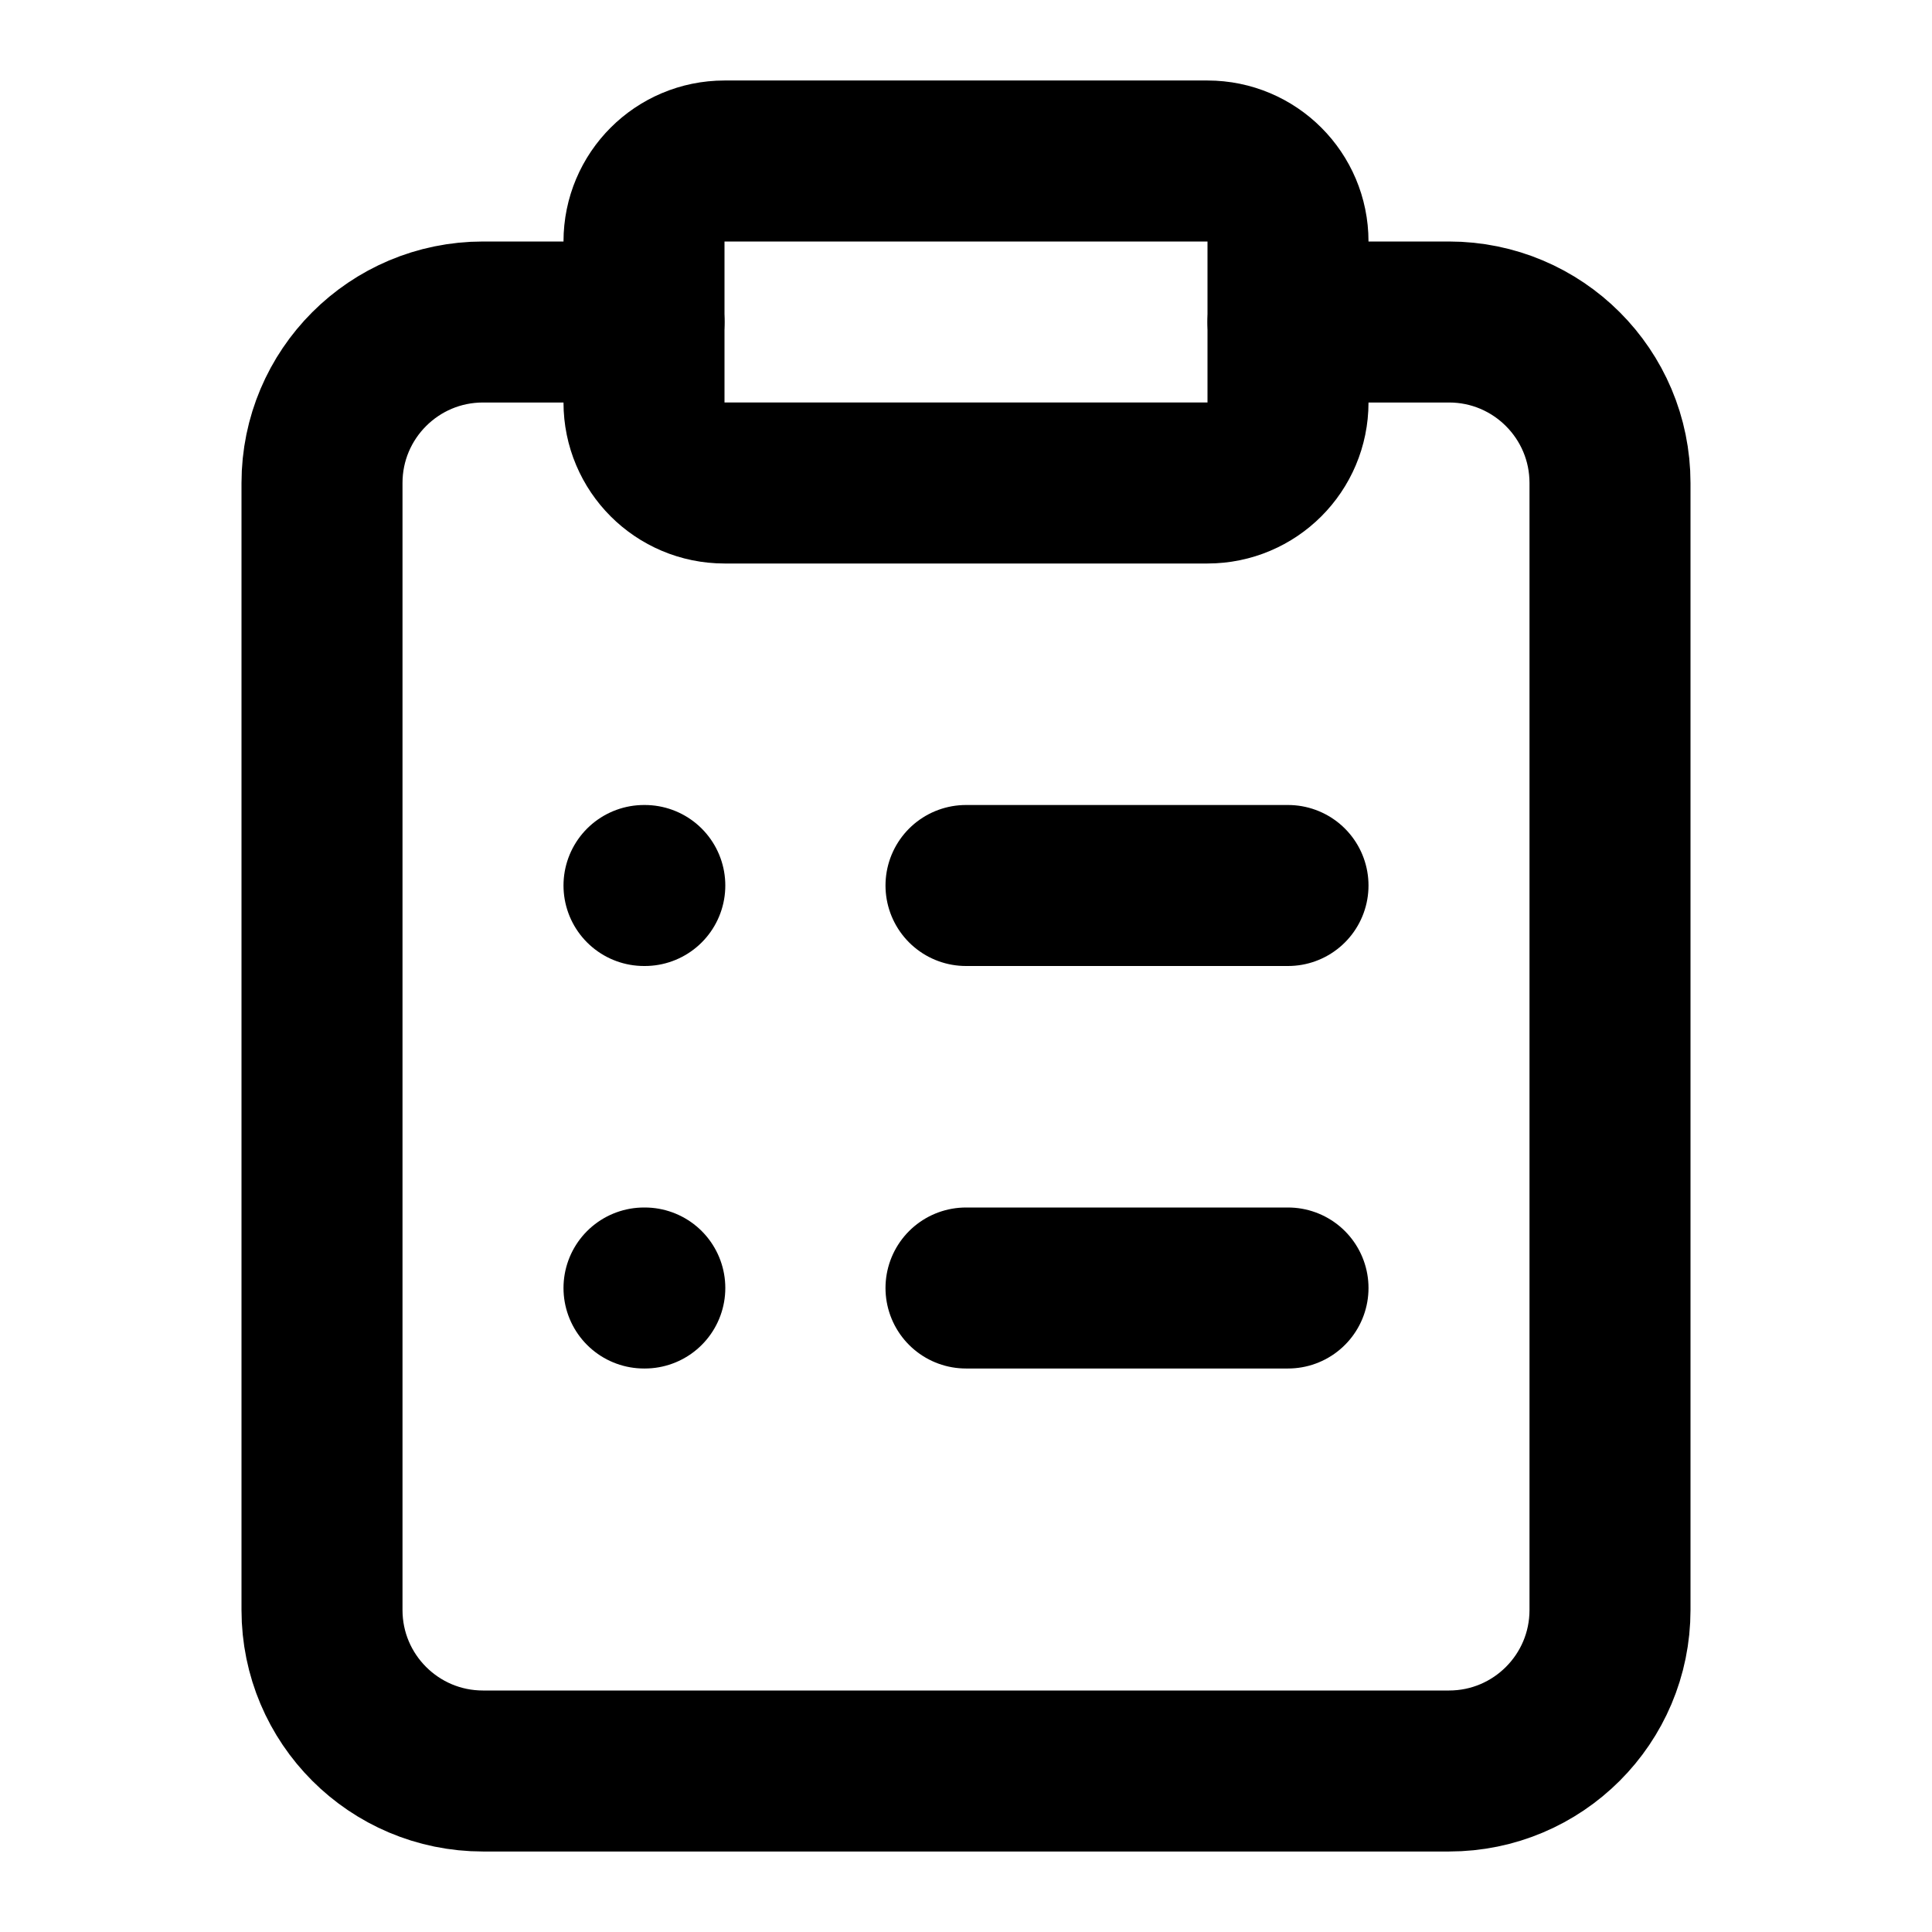
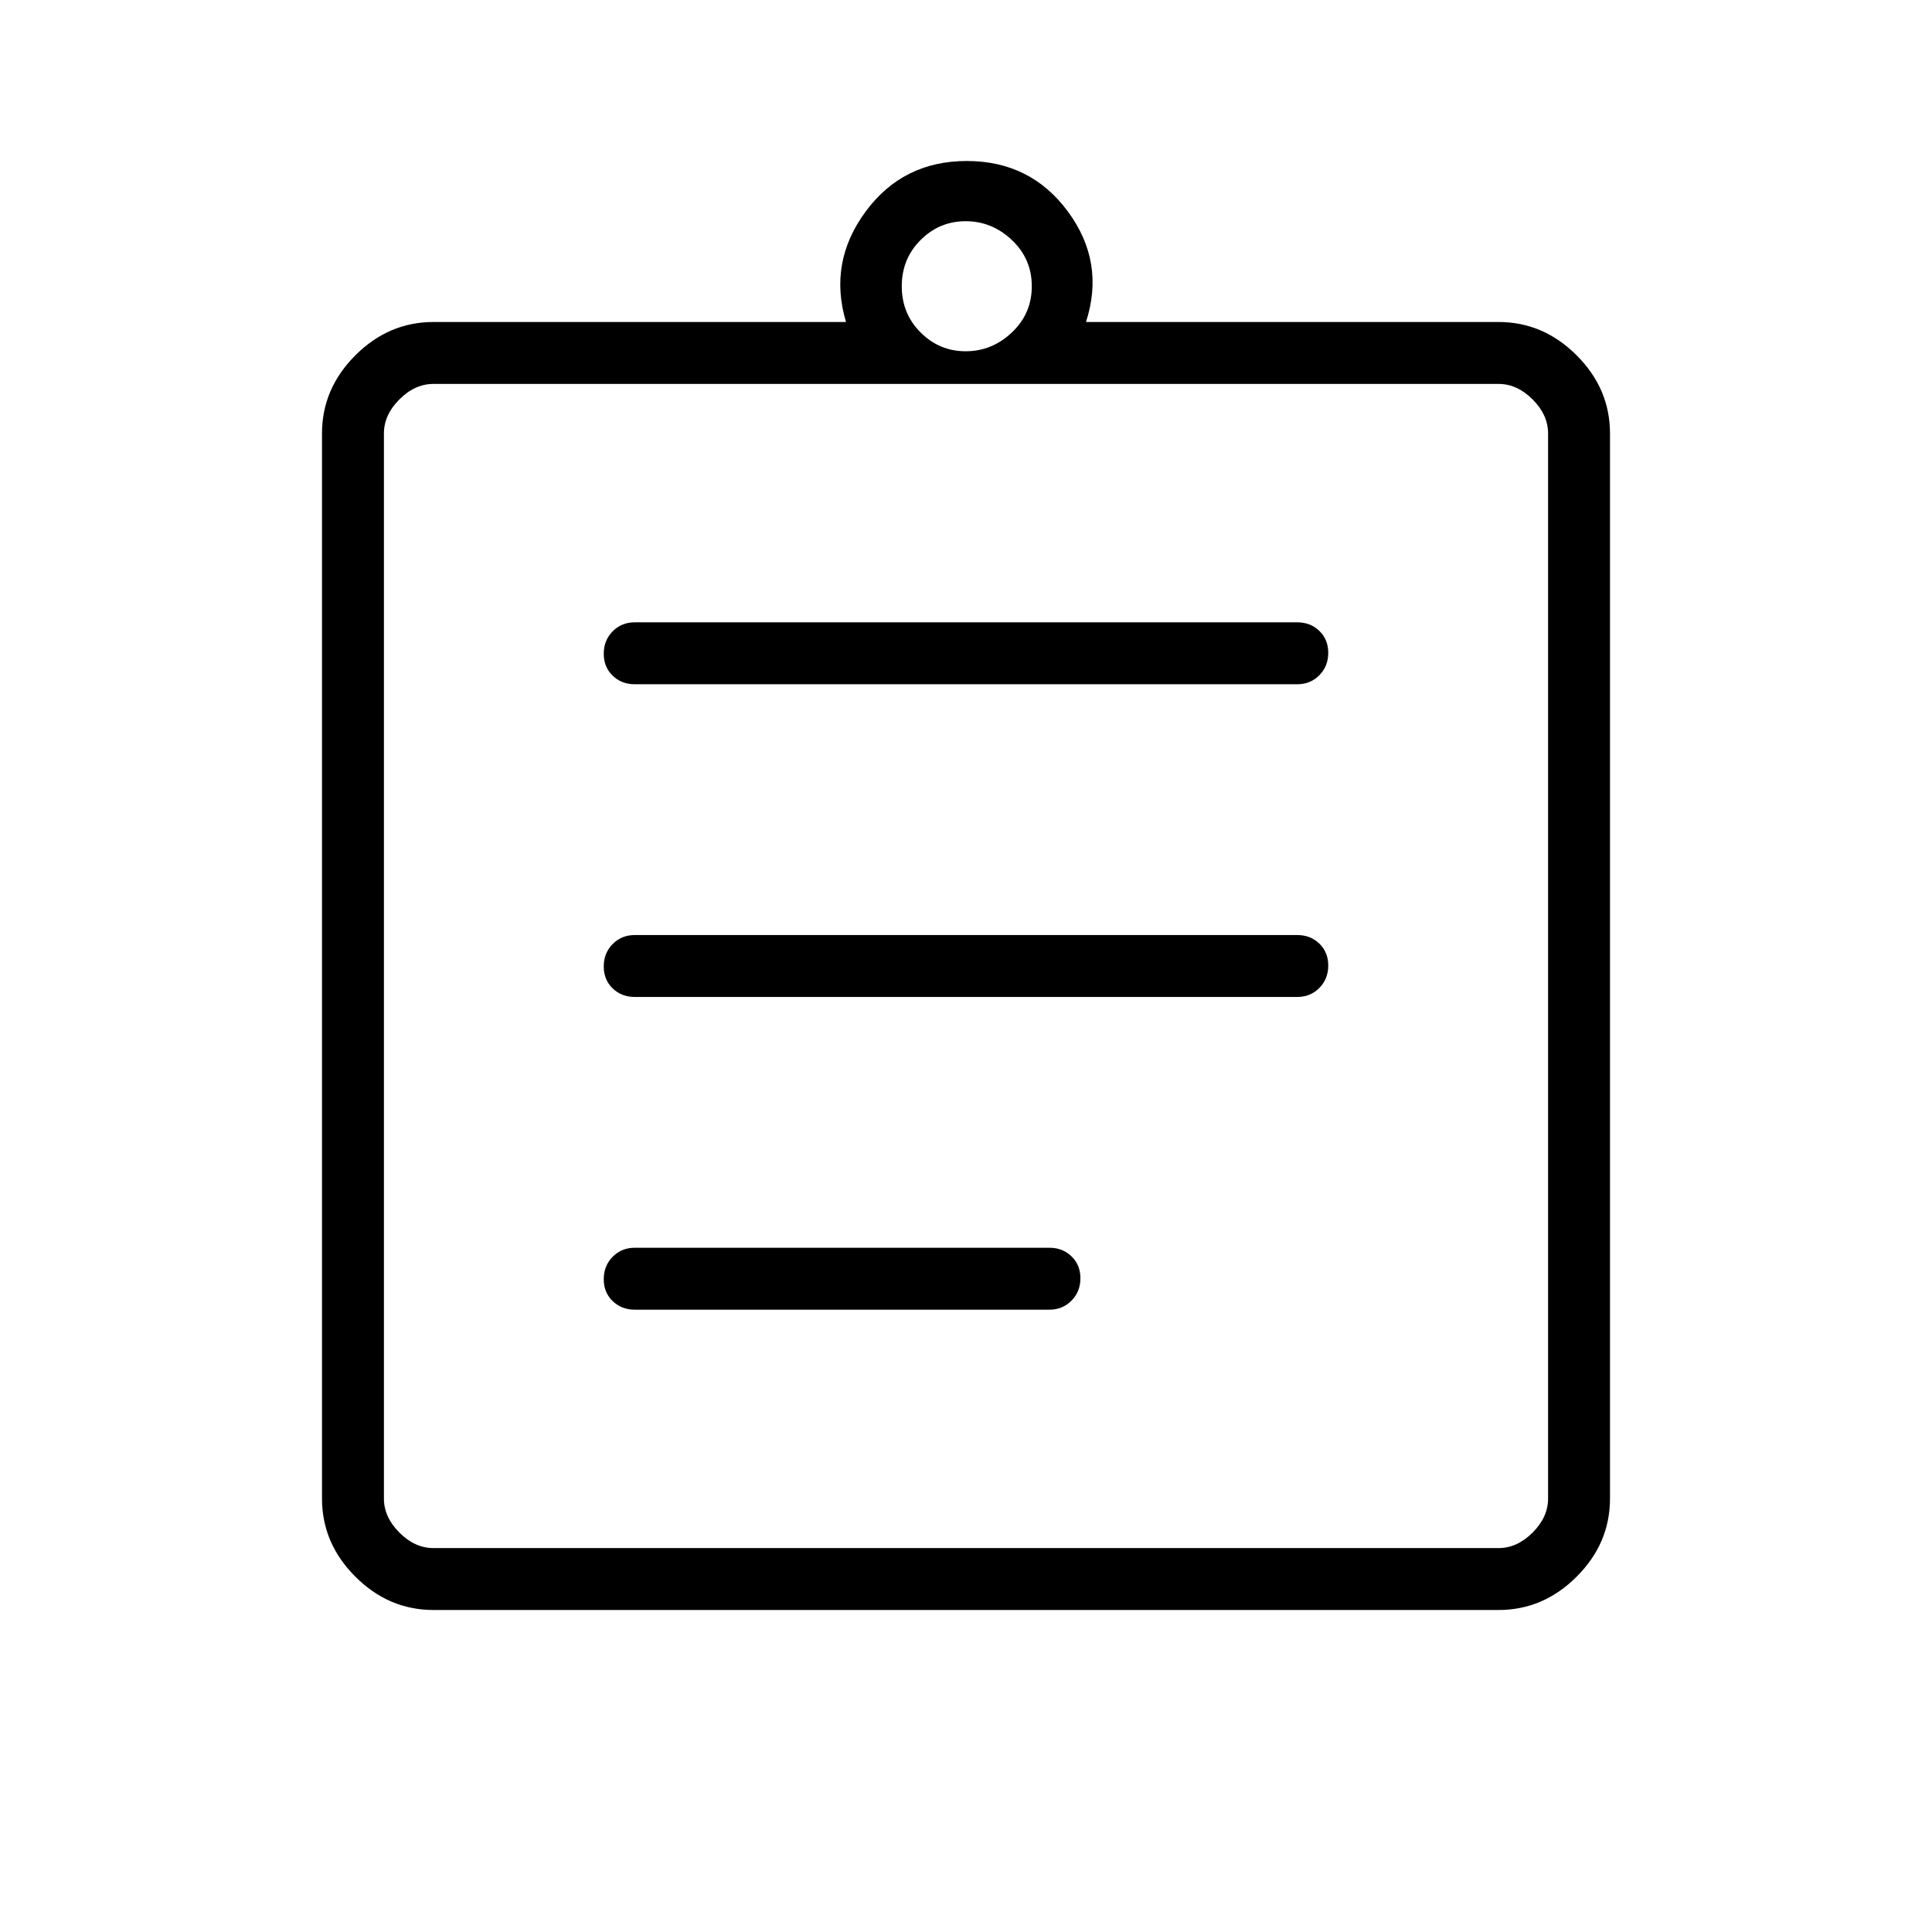
- <svg xmlns="http://www.w3.org/2000/svg" width="24" height="24" viewBox="0 0 24 24" fill="none" stroke="#000000" stroke-width="2" stroke-linecap="round" stroke-linejoin="round">
-   <rect width="8" height="4" x="8" y="2" rx="1" ry="1" />
-   <path d="M16 4h2a2 2 0 0 1 2 2v14a2 2 0 0 1-2 2H6a2 2 0 0 1-2-2V6a2 2 0 0 1 2-2h2" />
-   <path d="M12 11h4" />
-   <path d="M12 16h4" />
-   <path d="M8 11h.01" />
-   <path d="M8 16h.01" />
+ <svg xmlns="http://www.w3.org/2000/svg" width="24" height="24" viewBox="0 -960 960 960" fill="#000000">
+   <path d="M215.38-160q-22.25 0-38.81-16.57Q160-193.13 160-215.38v-529.24q0-22.25 16.57-38.81Q193.13-800 215.38-800h205q-8.84-29.62 9.7-54.81t50.3-25.19q31.77 0 50.31 25.19 18.54 25.19 8.93 54.81h205q22.25 0 38.81 16.57Q800-766.87 800-744.62v529.24q0 22.25-16.57 38.81Q766.87-160 744.62-160H215.38Zm0-30.77h529.24q9.23 0 16.92-7.69 7.69-7.69 7.69-16.92v-529.24q0-9.23-7.69-16.92-7.69-7.69-16.92-7.69H215.38q-9.23 0-16.92 7.69-7.69 7.69-7.69 16.92v529.24q0 9.23 7.69 16.92 7.69 7.69 16.92 7.69Zm100-118.46h206.08q6.54 0 10.96-4.49 4.43-4.48 4.43-11.11 0-6.63-4.43-10.9Q528-340 521.46-340H315.38q-6.53 0-10.96 4.49-4.42 4.48-4.42 11.11 0 6.63 4.42 10.9 4.43 4.27 10.96 4.27Zm0-155.39h329.24q6.53 0 10.96-4.48 4.42-4.49 4.42-11.12 0-6.63-4.42-10.9-4.43-4.26-10.96-4.26H315.38q-6.53 0-10.96 4.48-4.42 4.49-4.42 11.12 0 6.63 4.42 10.9 4.43 4.26 10.96 4.26Zm0-155.38h329.24q6.53 0 10.96-4.49 4.42-4.48 4.42-11.11 0-6.63-4.42-10.9-4.43-4.27-10.96-4.27H315.38q-6.53 0-10.96 4.49-4.42 4.48-4.42 11.11 0 6.63 4.42 10.9 4.43 4.27 10.96 4.27ZM502.8-794.81q9.89-9.34 9.89-22.96 0-13.61-9.89-22.96-9.89-9.35-22.96-9.35t-22.42 9.35q-9.34 9.35-9.34 22.96 0 13.62 9.34 22.96 9.35 9.35 22.42 9.35 13.07 0 22.96-9.35ZM190.77-190.77v-578.46 578.46Z" />
</svg>
